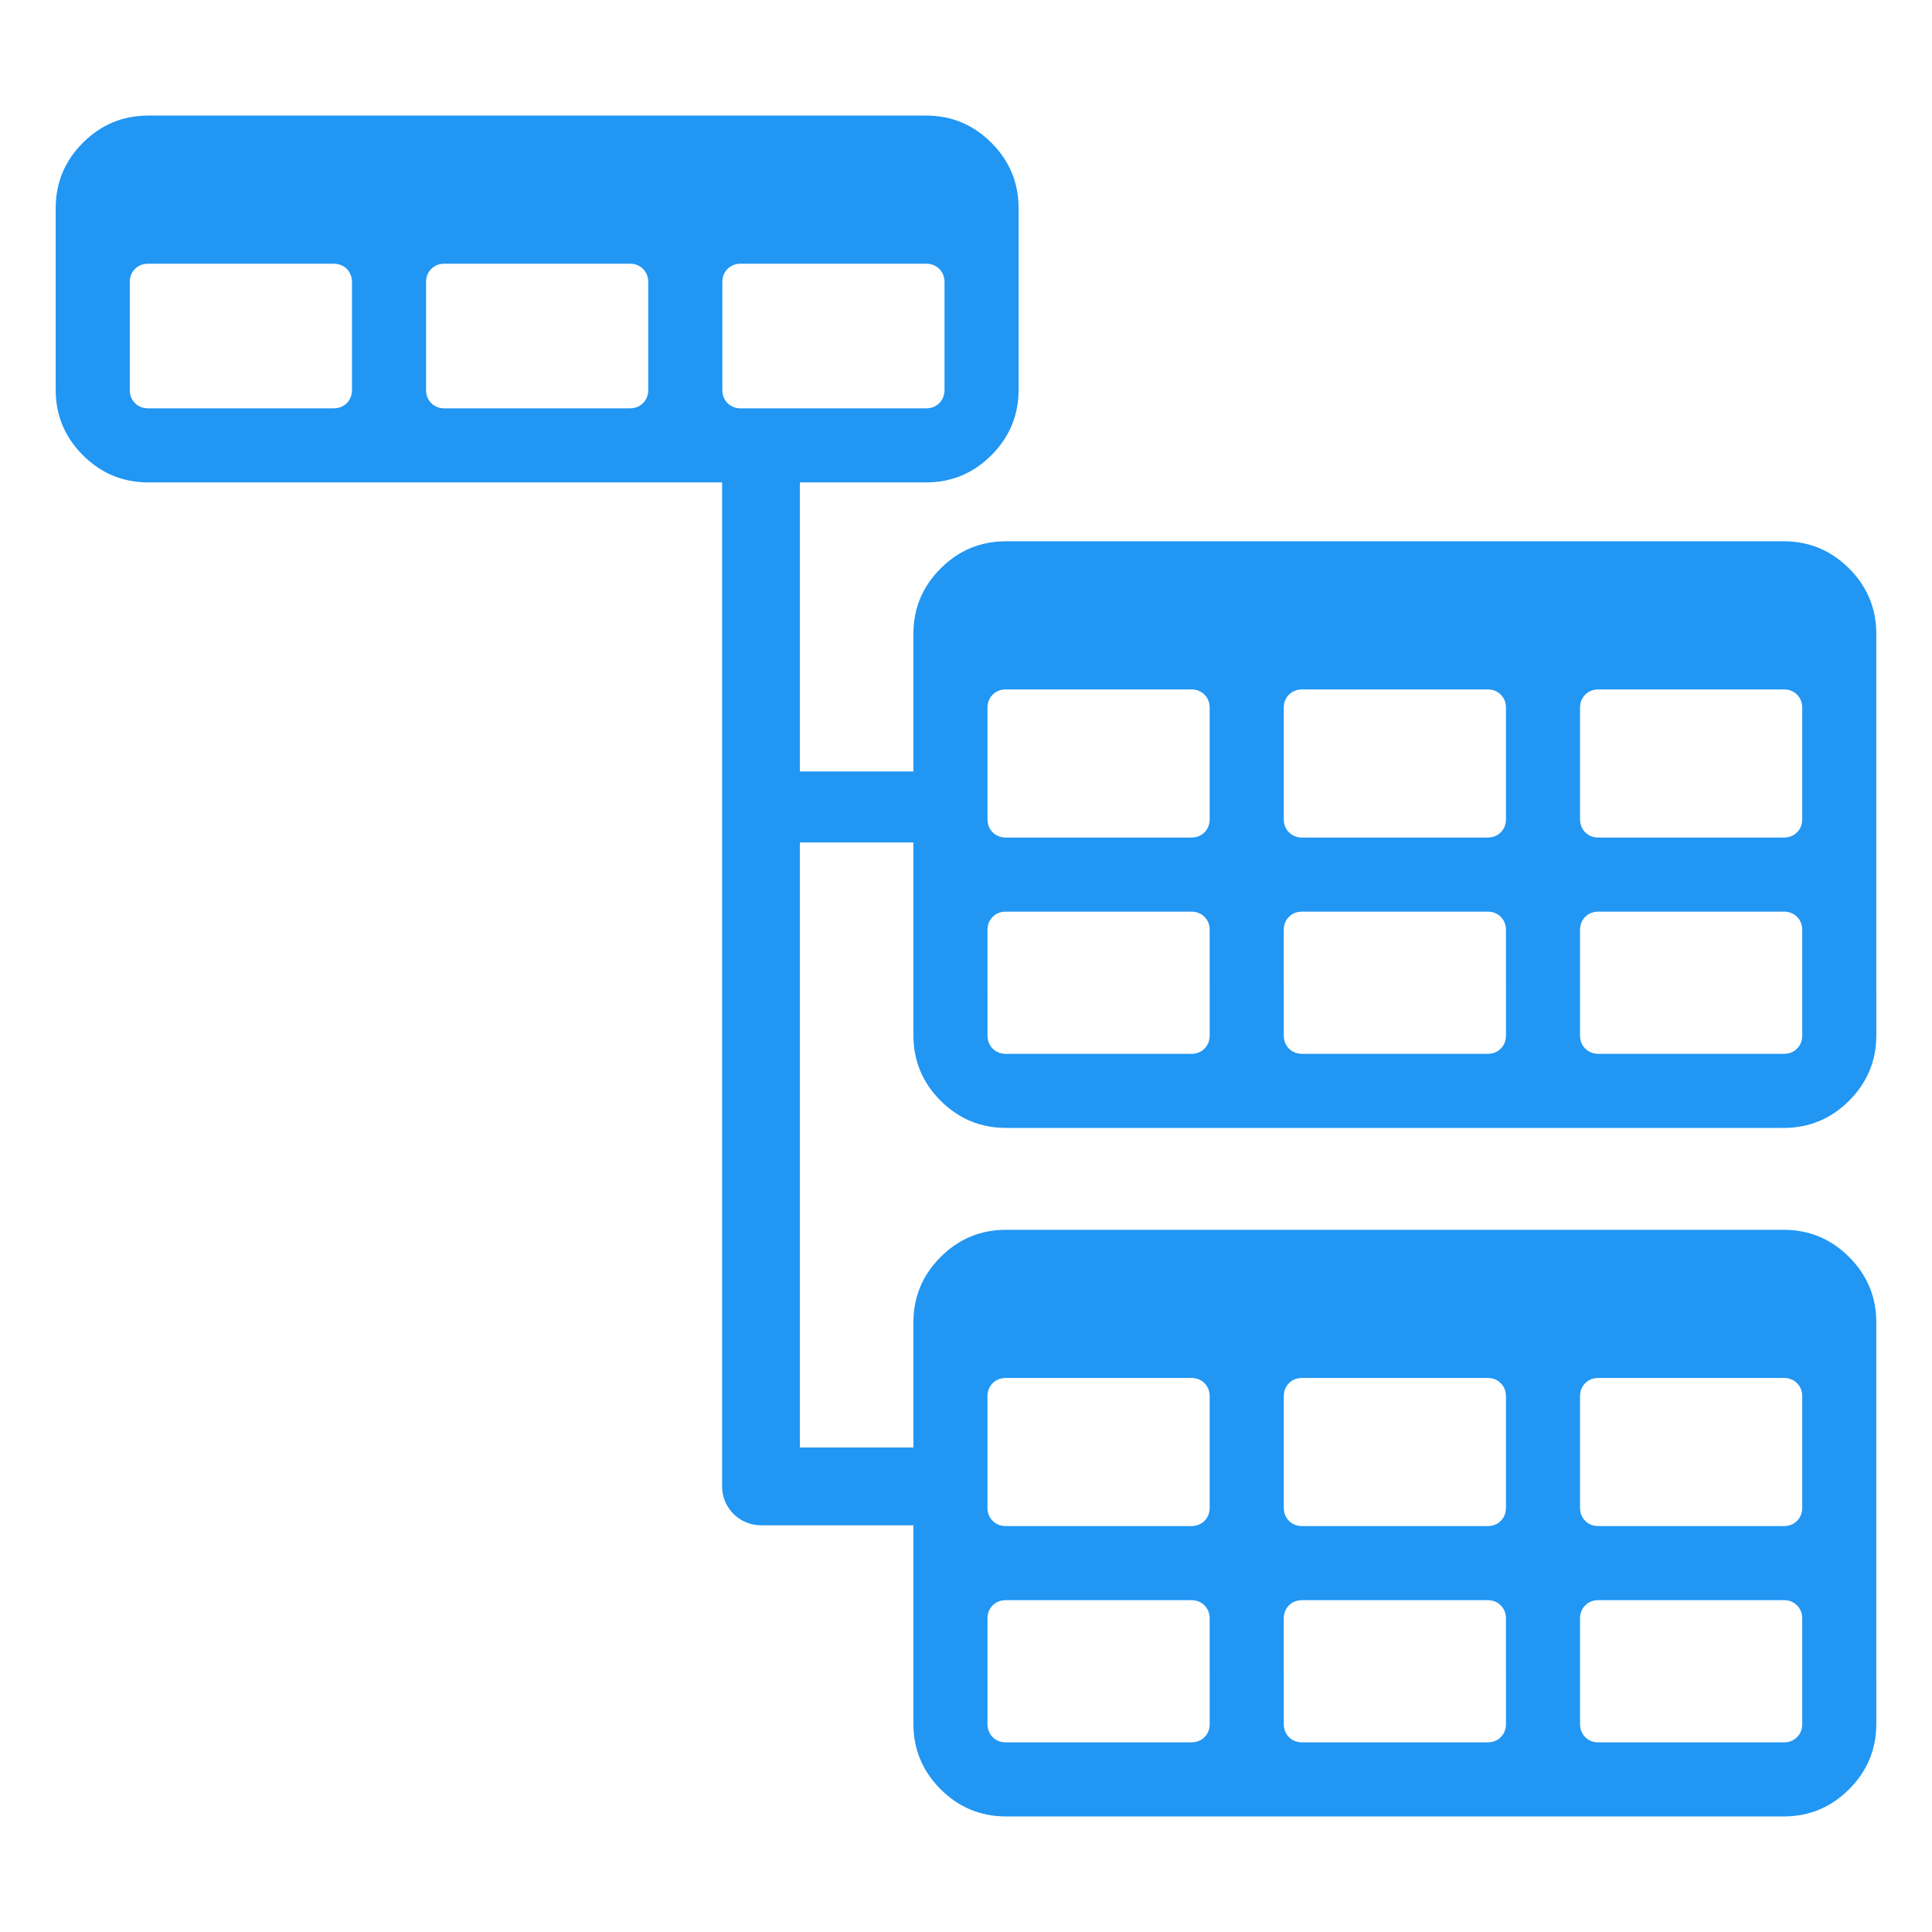
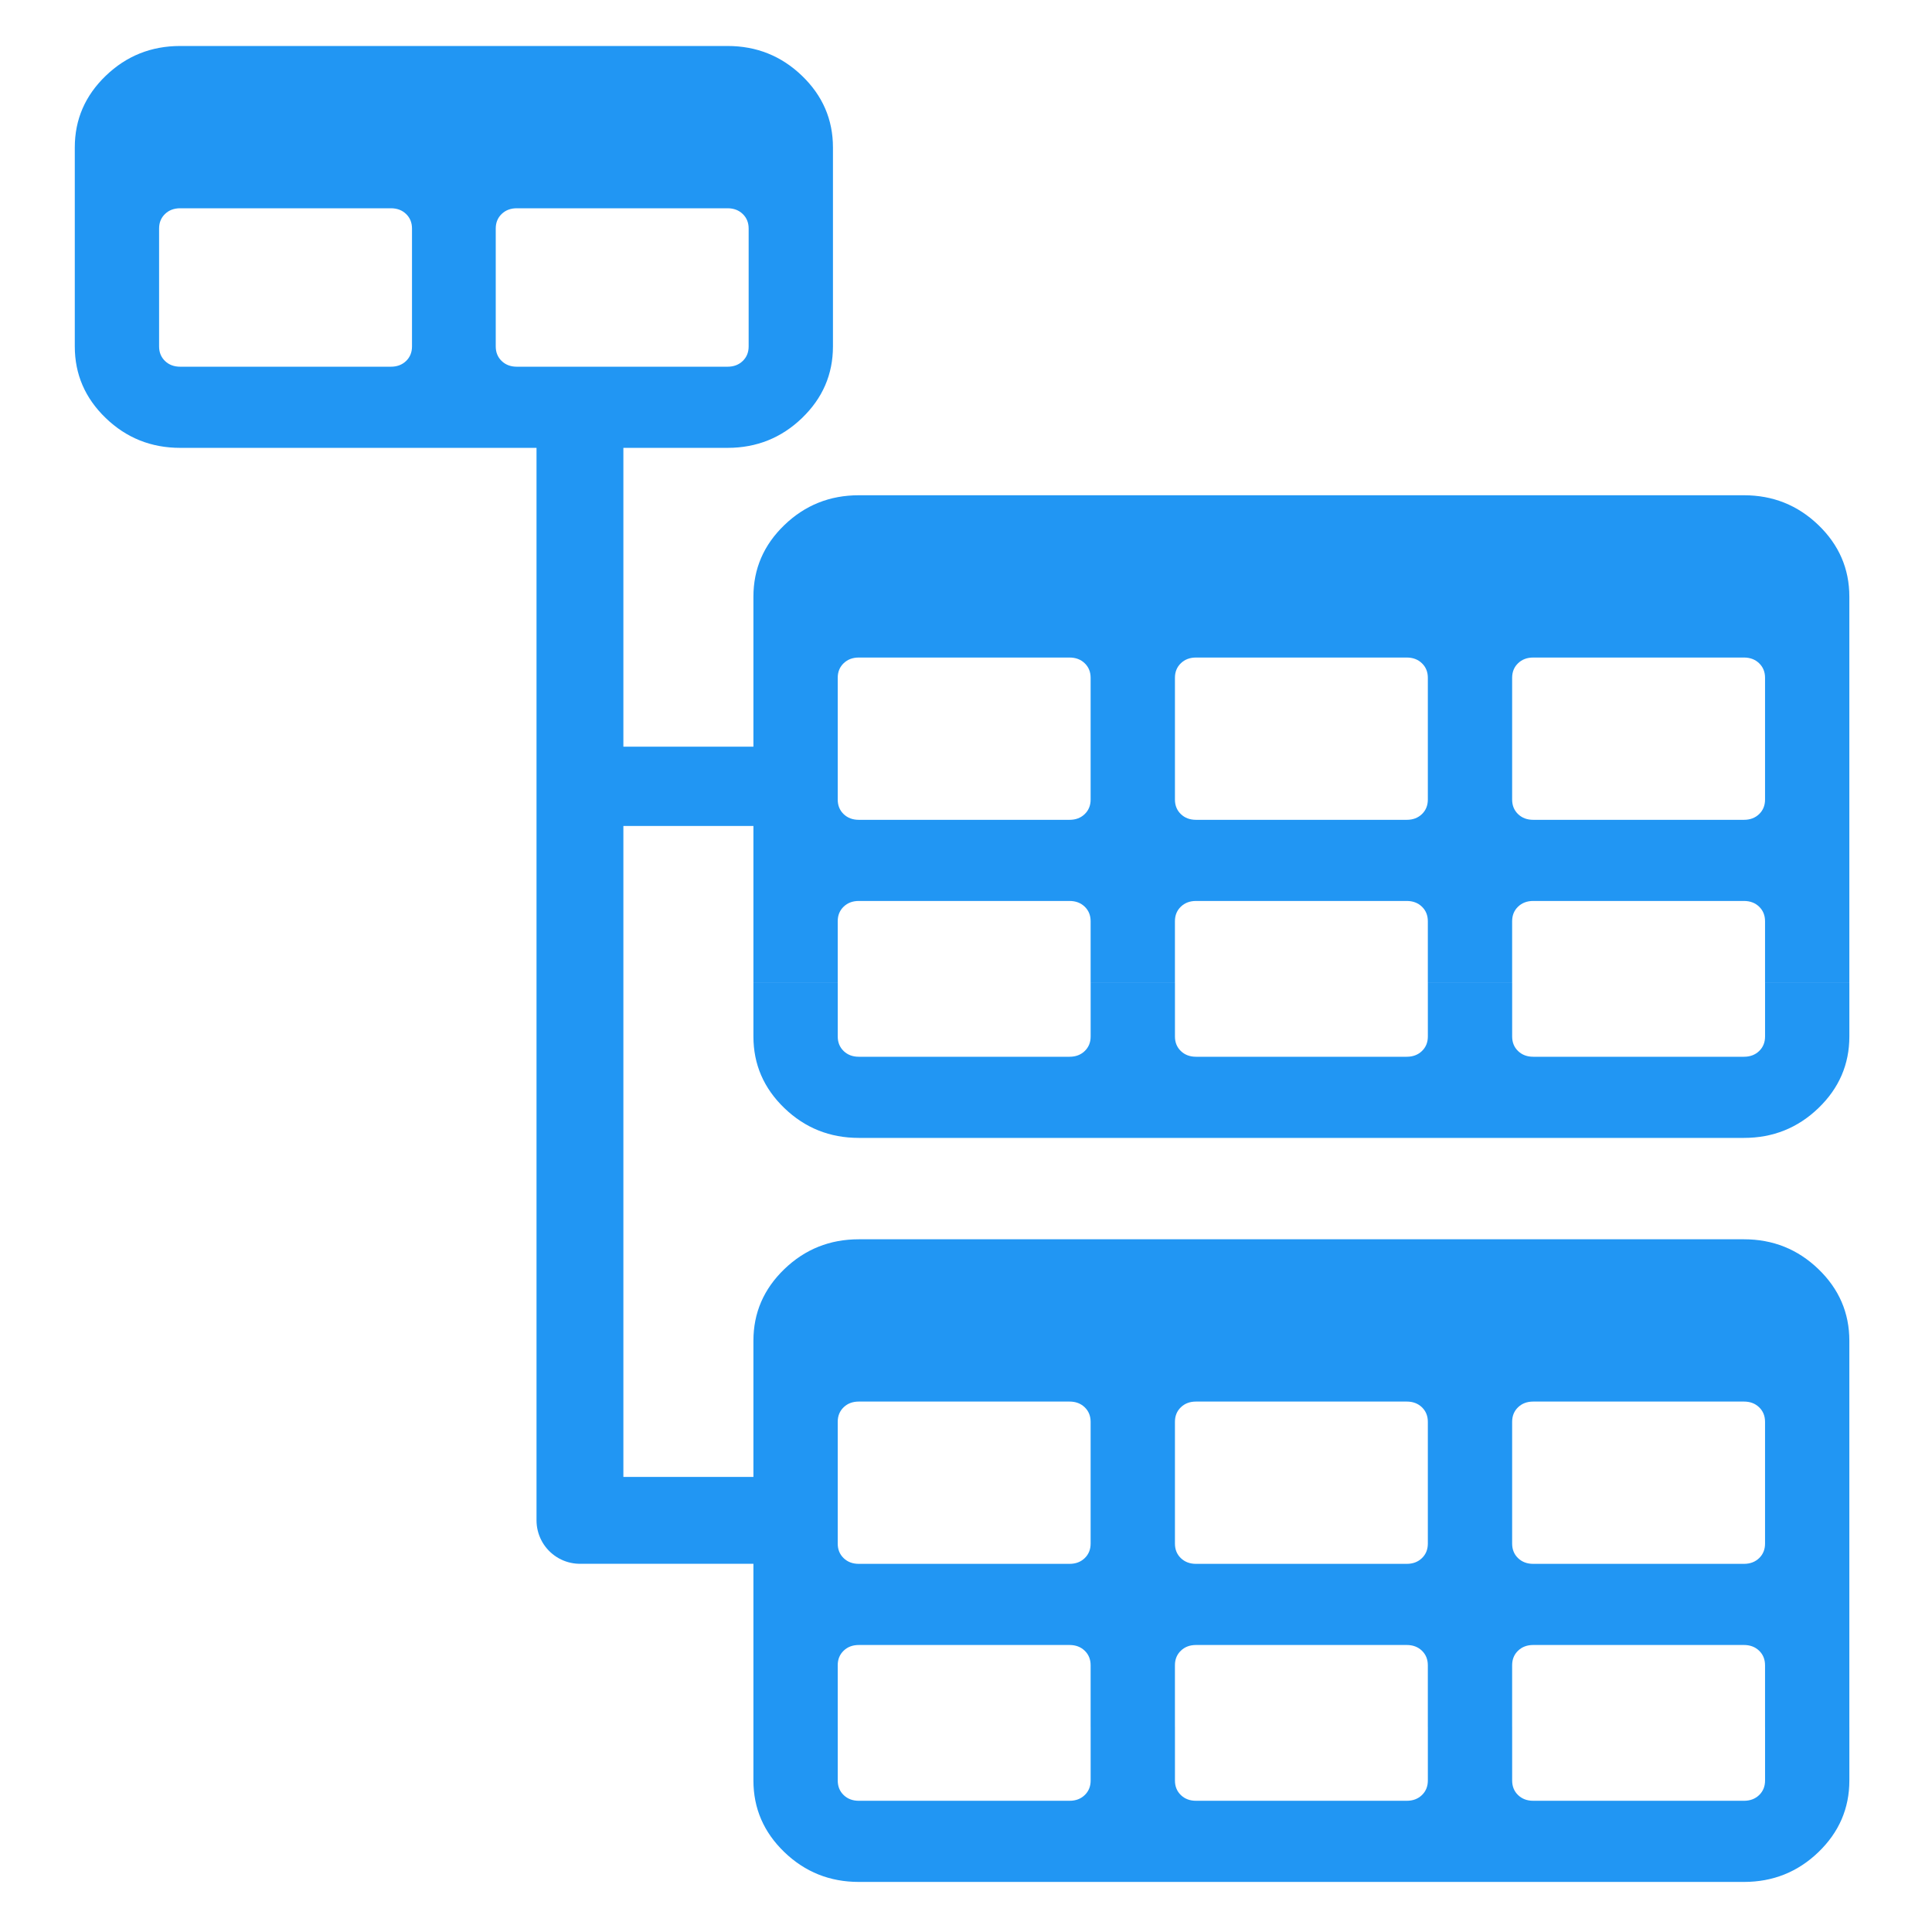
- <svg xmlns="http://www.w3.org/2000/svg" id="svg5453" height="1792" width="1792" version="1.1" viewBox="0 0 1792 1792">
-   <g id="g4315" transform="translate(0.000007 -.000015)">
-     <path id="path4204" d="m137.54 107.2c-23.616 0-43.834 8.409-60.652 25.227s-25.227 37.033-25.227 60.649v118.53 49.967c0 23.616 8.409 43.834 25.227 60.652s37.036 25.224 60.652 25.224h721.36c23.616 0 43.834-8.407 60.652-25.224 16.818-16.818 25.227-37.035 25.227-60.652v-49.967-118.53c0-23.616-8.409-43.831-25.227-60.649s-37.035-25.227-60.652-25.227h-721.36zm0 137.4h171.75c5.01-0 9.123 1.61 12.344 4.83 3.22 3.22 4.83 7.334 4.83 12.344v49.827 49.967c0 5.01-1.61 9.123-4.83 12.344-3.22 3.22-7.334 4.831-12.344 4.831h-171.75c-5.01 0-9.126-1.61-12.346-4.831-3.22-3.22-4.83-7.334-4.83-12.344v-49.967-49.827c0-5.01 1.61-9.123 4.83-12.344 3.22-3.22 7.337-4.83 12.346-4.83zm274.81 0h171.75c5.01-0 9.126 1.61 12.346 4.83 3.22 3.22 4.83 7.334 4.83 12.344v49.827 49.967c0 5.01-1.61 9.123-4.83 12.344-3.22 3.22-7.337 4.831-12.346 4.831h-171.75c-5.01 0-9.126-1.61-12.346-4.831-3.22-3.22-4.83-7.334-4.83-12.344v-49.967-49.827c0-5.01 1.61-9.123 4.83-12.344 3.22-3.22 7.337-4.83 12.346-4.83zm274.8 0h171.75c5.01-0 9.126 1.61 12.346 4.83 3.22 3.22 4.83 7.334 4.83 12.344v49.827 49.967c0 5.01-1.61 9.123-4.83 12.344-3.22 3.22-7.337 4.831-12.346 4.831h-171.75c-5.01 0-9.123-1.61-12.344-4.831-3.22-3.22-4.831-7.334-4.831-12.344v-49.967-49.827c0-5.01 1.61-9.123 4.831-12.344 3.22-3.22 7.334-4.83 12.344-4.83z" fill="#2196f3" />
-     <path id="path4261" stroke-linejoin="round" style="color-rendering:auto;color:#000000;isolation:auto;mix-blend-mode:normal;shape-rendering:auto;solid-color:#000000;image-rendering:auto" d="m894.22 748.5h-199.79" stroke="#2196f3" stroke-width="65.864" fill="none" />
-     <path id="path4291" stroke-linejoin="round" style="color-rendering:auto;color:#000000;isolation:auto;mix-blend-mode:normal;shape-rendering:auto;solid-color:#000000;image-rendering:auto" d="m705.85 418.11v960.57h186.95" stroke="#2196f3" stroke-width="72.151" fill="none" />
-     <path id="path5455-6-3" d="m847.22 914.96v45.331c0 23.616 8.409 43.834 25.227 60.652s37.036 25.227 60.652 25.227h721.37c23.616 0 43.834-8.409 60.652-25.227 16.817-16.818 25.227-37.035 25.227-60.652v-45.331h-68.702v45.331c0 5.01-1.61 9.126-4.831 12.346-3.22 3.22-7.337 4.831-12.346 4.831h-171.75c-5.009 0-9.123-1.61-12.344-4.831-3.22-3.22-4.83-7.337-4.83-12.346v-45.331h-68.702v45.331c0 5.01-1.61 9.126-4.83 12.346-3.221 3.22-7.337 4.831-12.346 4.831h-171.75c-5.009 0-9.126-1.61-12.346-4.831-3.22-3.22-4.831-7.337-4.831-12.346v-45.331h-68.702v45.331c0 5.01-1.61 9.126-4.831 12.346-3.22 3.22-7.334 4.831-12.344 4.831h-171.75c-5.009 0-9.126-1.61-12.346-4.831-3.22-3.22-4.831-7.337-4.831-12.346v-45.331h-68.702zm85.88-412.9c-23.616 0-43.834 8.409-60.652 25.227s-25.227 37.035-25.227 60.652v327.02h68.702v-52.217c0-5.01 1.61-9.126 4.831-12.346 3.22-3.22 7.337-4.831 12.346-4.831h171.75c5.01 0 9.123 1.61 12.344 4.831 3.22 3.22 4.831 7.337 4.831 12.346v52.217h68.702v-52.217c0-5.01 1.61-9.126 4.831-12.346 3.22-3.22 7.337-4.831 12.346-4.831h171.75c5.01 0 9.126 1.61 12.346 4.831 3.22 3.22 4.831 7.337 4.831 12.346v52.217h68.702v-52.217c0-5.01 1.611-9.126 4.831-12.346 3.22-3.22 7.334-4.831 12.344-4.831h171.75c5.009 0 9.126 1.61 12.346 4.831 3.221 3.22 4.831 7.337 4.831 12.346v52.217h68.702v-327.02c0-23.616-8.409-43.834-25.227-60.652s-37.035-25.227-60.652-25.227h-721.37zm0 137.4h171.75c5.01 0 9.123 1.61 12.344 4.83 3.22 3.22 4.831 7.337 4.831 12.346v103.05c0 5.01-1.61 9.123-4.831 12.344-3.22 3.22-7.334 4.831-12.344 4.831h-171.75c-5.009 0-9.126-1.61-12.346-4.831-3.22-3.22-4.831-7.334-4.831-12.344v-103.05c0-5.01 1.61-9.126 4.831-12.346 3.22-3.22 7.337-4.83 12.346-4.83zm274.81 0h171.75c5.01 0 9.126 1.61 12.346 4.83 3.22 3.22 4.831 7.337 4.831 12.346v103.05c0 5.01-1.61 9.123-4.831 12.344-3.22 3.22-7.337 4.831-12.346 4.831h-171.75c-5.009 0-9.126-1.61-12.346-4.831-3.22-3.22-4.831-7.334-4.831-12.344v-103.05c0-5.01 1.61-9.126 4.831-12.346 3.22-3.22 7.337-4.83 12.346-4.83zm274.8 0h171.75c5.009 0 9.126 1.61 12.346 4.83 3.221 3.22 4.831 7.337 4.831 12.346v103.05c0 5.01-1.61 9.123-4.831 12.344-3.22 3.22-7.337 4.831-12.346 4.831h-171.75c-5.01 0-9.123-1.61-12.344-4.831-3.22-3.22-4.831-7.334-4.831-12.344v-103.05c0-5.01 1.611-9.126 4.831-12.346 3.22-3.22 7.334-4.83 12.344-4.83z" fill="#2196f3" />
-     <path id="path5455-6-3-6" d="m847.22 1553.6v45.331c0 23.616 8.409 43.834 25.227 60.652s37.036 25.227 60.652 25.227h721.37c23.616 0 43.834-8.409 60.652-25.227 16.817-16.818 25.227-37.036 25.227-60.652v-45.331h-68.702v45.331c0 5.01-1.61 9.126-4.831 12.346-3.22 3.22-7.337 4.831-12.346 4.831h-171.75c-5.01 0-9.123-1.61-12.344-4.831-3.22-3.22-4.83-7.337-4.83-12.346v-45.331h-68.702v45.331c0 5.01-1.61 9.126-4.831 12.346-3.22 3.22-7.337 4.831-12.346 4.831h-171.75c-5.009 0-9.126-1.61-12.346-4.831-3.22-3.22-4.831-7.337-4.831-12.346v-45.331h-68.702v45.331c0 5.01-1.61 9.126-4.831 12.346-3.22 3.22-7.334 4.831-12.344 4.831h-171.75c-5.009 0-9.126-1.61-12.346-4.831-3.22-3.22-4.83-7.337-4.83-12.346v-45.331h-68.702zm85.878-412.9c-23.616 0-43.834 8.409-60.652 25.227-16.817 16.818-25.227 37.036-25.227 60.652v327.02h68.702v-52.217c0-5.009 1.61-9.126 4.83-12.346 3.22-3.22 7.337-4.83 12.346-4.83h171.75c5.01 0 9.123 1.61 12.344 4.83 3.22 3.221 4.831 7.337 4.831 12.346v52.217h68.702v-52.217c0-5.009 1.61-9.126 4.831-12.346 3.22-3.22 7.337-4.83 12.346-4.83h171.75c5.01 0 9.126 1.61 12.346 4.83 3.22 3.221 4.831 7.337 4.831 12.346v52.217h68.702v-52.217c0-5.009 1.611-9.126 4.831-12.346 3.22-3.22 7.334-4.83 12.344-4.83h171.75c5.01 0 9.126 1.61 12.346 4.83 3.221 3.221 4.831 7.337 4.831 12.346v52.217h68.702v-327.02c0-23.616-8.409-43.834-25.227-60.652s-37.036-25.227-60.652-25.227h-721.37zm0 137.4h171.75c5.01 0 9.123 1.61 12.344 4.831 3.22 3.22 4.831 7.337 4.831 12.346v103.05c0 5.009-1.61 9.123-4.831 12.344-3.22 3.22-7.334 4.83-12.344 4.83h-171.75c-5.009 0-9.126-1.61-12.346-4.83-3.22-3.22-4.83-7.334-4.83-12.344v-103.05c0-5.01 1.61-9.126 4.83-12.346 3.22-3.22 7.337-4.831 12.346-4.831zm274.81 0h171.75c5.01 0 9.126 1.61 12.346 4.831 3.22 3.22 4.831 7.337 4.831 12.346v103.05c0 5.009-1.61 9.123-4.831 12.344-3.221 3.22-7.337 4.83-12.346 4.83h-171.75c-5.009 0-9.126-1.61-12.346-4.83-3.22-3.22-4.831-7.334-4.831-12.344v-103.05c0-5.01 1.61-9.126 4.831-12.346 3.22-3.22 7.337-4.831 12.346-4.831zm274.8 0h171.75c5.01 0 9.126 1.61 12.346 4.831 3.221 3.22 4.831 7.337 4.831 12.346v103.05c0 5.009-1.61 9.123-4.831 12.344-3.22 3.22-7.337 4.83-12.346 4.83h-171.75c-5.01 0-9.123-1.61-12.344-4.83-3.22-3.22-4.831-7.334-4.831-12.344v-103.05c0-5.01 1.611-9.126 4.831-12.346 3.22-3.22 7.334-4.831 12.344-4.831z" fill="#2196f3" />
+ <svg xmlns="http://www.w3.org/2000/svg" height="1792" width="1792" viewBox="0 0 1792 1792">
+   <g>
+     <path d="m 419.911,42.657 0,372.744 254.937,0 c 26.879,0 49.891,-9.21 69.032,-27.634 19.142,-18.424 28.712,-40.572 28.712,-66.445 l 0,-54.739 0,-129.849 c 0,-25.871 -9.571,-48.016 -28.712,-66.44 C 724.739,51.871 701.728,42.657 674.848,42.657 l -254.937,0 z m 59.458,150.522 195.479,0 c 5.702,-2e-5 10.386,1.764 14.051,5.291 3.665,3.528 5.497,8.036 5.497,13.525 l 0,54.585 0,54.739 c 0,5.488 -1.832,9.994 -5.497,13.523 -3.665,3.528 -8.35,5.291 -14.051,5.291 l -195.479,0 c -5.702,0 -10.383,-1.763 -14.049,-5.291 -3.665,-3.528 -5.5,-8.034 -5.5,-13.523 l 0,-54.739 0,-54.585 c 0,-5.488 1.834,-9.996 5.5,-13.525 3.665,-3.528 8.347,-5.291 14.049,-5.291 z M 167.114,42.657 c -26.879,0 -49.888,9.214 -69.03,27.638 C 78.942,88.719 69.37,110.864 69.37,136.735 l 0,129.849 0,54.739 c 0,25.871 9.573,48.02 28.714,66.445 19.141,18.424 42.151,27.634 69.03,27.634 l 252.899,0 0,-372.744 -252.899,0 z m 0,150.522 195.479,0 c 5.702,-2e-5 10.386,1.764 14.051,5.291 3.665,3.528 5.497,8.036 5.497,13.525 l 0,54.585 0,54.739 c 0,5.488 -1.832,9.994 -5.497,13.523 -3.665,3.528 -8.349,5.291 -14.051,5.291 l -195.479,0 c -5.702,0 -10.386,-1.763 -14.051,-5.291 -3.665,-3.528 -5.497,-8.034 -5.497,-13.523 l 0,-54.739 0,-54.585 c 0,-5.488 1.832,-9.996 5.497,-13.525 3.665,-3.528 8.35,-5.291 14.051,-5.291 z" style="fill:#2196f3" />
+     <path style="color:#000000;isolation:auto;mix-blend-mode:normal;solid-color:#000000;fill:none;stroke:#2196f3;stroke-width:73.546;stroke-linejoin:round;color-rendering:auto;image-rendering:auto;shape-rendering:auto" d="m 752.318,729.344 -227.393,0" />
+     <path style="color:#000000;isolation:auto;mix-blend-mode:normal;solid-color:#000000;fill:none;stroke:#2196f3;stroke-width:80.566;stroke-linejoin:round;color-rendering:auto;image-rendering:auto;shape-rendering:auto" d="m 537.922,357.887 0,1052.304 212.779,0" />
+     <path d="m 698.824,911.7 0,49.66 c 0,25.871 9.571,48.02 28.712,66.444 19.141,18.424 42.153,27.636 69.032,27.636 l 821.036,0 c 26.879,0 49.89,-9.212 69.032,-27.636 19.14,-18.424 28.712,-40.572 28.712,-66.444 l 0,-49.66 -78.194,0 0,49.66 c 0,5.488 -1.832,9.997 -5.498,13.525 -3.665,3.528 -8.35,5.292 -14.052,5.292 l -195.479,0 c -5.702,0 -10.384,-1.764 -14.049,-5.292 -3.665,-3.528 -5.498,-8.037 -5.498,-13.525 l 0,-49.66 -78.194,0 0,49.66 c 0,5.488 -1.832,9.997 -5.498,13.525 -3.666,3.528 -8.351,5.292 -14.052,5.292 l -195.479,0 c -5.702,0 -10.387,-1.764 -14.052,-5.292 -3.665,-3.528 -5.498,-8.037 -5.498,-13.525 l 0,-49.66 -78.194,0 0,49.66 c 0,5.488 -1.833,9.997 -5.498,13.525 -3.665,3.528 -8.347,5.292 -14.05,5.292 l -195.479,0 c -5.702,0 -10.387,-1.764 -14.052,-5.292 -3.665,-3.528 -5.498,-8.037 -5.498,-13.525 l 0,-49.66 -78.194,0 z m 97.745,-452.332 c -26.879,0 -49.89,9.212 -69.032,27.636 -19.142,18.424 -28.712,40.572 -28.712,66.444 l 0,358.25 78.194,0 0,-57.204 c 0,-5.488 1.833,-9.998 5.498,-13.525 3.665,-3.528 8.35,-5.292 14.052,-5.292 l 195.479,0 c 5.702,0 10.384,1.764 14.049,5.292 3.665,3.528 5.498,8.037 5.498,13.525 l 0,57.204 78.194,0 0,-57.204 c 0,-5.488 1.833,-9.998 5.498,-13.525 3.665,-3.528 8.351,-5.292 14.052,-5.292 l 195.479,0 c 5.702,0 10.387,1.764 14.052,5.292 3.665,3.528 5.498,8.037 5.498,13.525 l 0,57.204 78.194,0 0,-57.204 c 0,-5.488 1.833,-9.998 5.498,-13.525 3.665,-3.528 8.347,-5.292 14.049,-5.292 l 195.479,0 c 5.701,0 10.386,1.764 14.052,5.292 3.666,3.528 5.498,8.037 5.498,13.525 l 0,57.204 78.194,0 0,-358.25 c 0,-25.871 -9.571,-48.02 -28.712,-66.444 -19.141,-18.424 -42.152,-27.636 -69.032,-27.636 l -821.036,0 z m 0,150.522 195.479,0 c 5.702,0 10.384,1.764 14.049,5.292 3.665,3.528 5.498,8.037 5.498,13.525 l 0,112.891 c 0,5.488 -1.833,9.994 -5.498,13.523 -3.665,3.528 -8.347,5.292 -14.049,5.292 l -195.479,0 c -5.702,0 -10.387,-1.764 -14.052,-5.292 -3.665,-3.528 -5.498,-8.034 -5.498,-13.523 l 0,-112.891 c 0,-5.488 1.833,-9.997 5.498,-13.525 3.665,-3.528 8.35,-5.292 14.052,-5.292 z m 312.778,0 195.479,0 c 5.702,0 10.387,1.764 14.052,5.292 3.665,3.528 5.498,8.037 5.498,13.525 l 0,112.891 c 0,5.488 -1.833,9.994 -5.498,13.523 -3.665,3.528 -8.35,5.292 -14.052,5.292 l -195.479,0 c -5.702,0 -10.387,-1.764 -14.052,-5.292 -3.665,-3.528 -5.498,-8.034 -5.498,-13.523 l 0,-112.891 c 0,-5.488 1.833,-9.997 5.498,-13.525 3.666,-3.528 8.351,-5.292 14.052,-5.292 z m 312.767,0 195.479,0 c 5.702,0 10.386,1.764 14.052,5.292 3.666,3.528 5.498,8.037 5.498,13.525 l 0,112.891 c 0,5.488 -1.833,9.994 -5.498,13.523 -3.665,3.528 -8.35,5.292 -14.052,5.292 l -195.479,0 c -5.702,0 -10.384,-1.764 -14.05,-5.292 -3.665,-3.528 -5.498,-8.034 -5.498,-13.523 l 0,-112.891 c 0,-5.488 1.833,-9.997 5.498,-13.525 3.665,-3.528 8.347,-5.292 14.05,-5.292 z" style="fill:#2196f3" />
+     <path d="m 698.824,1601.815 0,49.66 c 0,25.871 9.571,48.02 28.712,66.444 19.141,18.424 42.153,27.636 69.032,27.636 l 821.036,0 c 26.879,0 49.89,-9.212 69.032,-27.636 19.14,-18.424 28.712,-40.573 28.712,-66.444 l 0,-49.66 -78.194,0 0,49.66 c 0,5.488 -1.833,9.998 -5.498,13.525 -3.665,3.528 -8.35,5.292 -14.052,5.292 l -195.479,0 c -5.702,0 -10.384,-1.764 -14.049,-5.292 -3.665,-3.528 -5.498,-8.037 -5.498,-13.525 l 0,-49.66 -78.194,0 0,49.66 c 0,5.488 -1.832,9.998 -5.498,13.525 -3.665,3.528 -8.35,5.292 -14.052,5.292 l -195.479,0 c -5.701,0 -10.387,-1.764 -14.052,-5.292 -3.665,-3.528 -5.498,-8.037 -5.498,-13.525 l 0,-49.66 -78.194,0 0,49.66 c 0,5.488 -1.833,9.998 -5.498,13.525 -3.665,3.528 -8.347,5.292 -14.049,5.292 l -195.479,0 c -5.702,0 -10.387,-1.764 -14.052,-5.292 -3.665,-3.528 -5.498,-8.037 -5.498,-13.525 l 0,-49.66 -78.194,0 z m 97.743,-452.332 c -26.879,0 -49.89,9.212 -69.032,27.636 -19.14,18.424 -28.712,40.573 -28.712,66.444 l 0,358.25 78.194,0 0,-57.204 c 0,-5.488 1.832,-9.997 5.498,-13.525 3.665,-3.528 8.35,-5.292 14.052,-5.292 l 195.479,0 c 5.702,0 10.384,1.764 14.05,5.292 3.665,3.528 5.498,8.038 5.498,13.525 l 0,57.204 78.194,0 0,-57.204 c 0,-5.488 1.833,-9.997 5.498,-13.525 3.665,-3.528 8.351,-5.292 14.052,-5.292 l 195.479,0 c 5.702,0 10.387,1.764 14.052,5.292 3.666,3.528 5.498,8.038 5.498,13.525 l 0,57.204 78.194,0 0,-57.204 c 0,-5.488 1.833,-9.997 5.498,-13.525 3.665,-3.528 8.347,-5.292 14.05,-5.292 l 195.479,0 c 5.702,0 10.387,1.764 14.052,5.292 3.666,3.528 5.498,8.038 5.498,13.525 l 0,57.204 78.194,0 0,-358.25 c 0,-25.871 -9.571,-48.02 -28.712,-66.444 -19.141,-18.424 -42.153,-27.636 -69.032,-27.636 l -821.036,0 z m 0,150.521 195.479,0 c 5.702,0 10.384,1.764 14.049,5.292 3.665,3.528 5.498,8.037 5.498,13.525 l 0,112.891 c 0,5.488 -1.833,9.995 -5.498,13.523 -3.666,3.528 -8.347,5.292 -14.049,5.292 l -195.479,0 c -5.702,0 -10.387,-1.764 -14.052,-5.292 -3.665,-3.528 -5.498,-8.035 -5.498,-13.523 l 0,-112.891 c 0,-5.488 1.832,-9.997 5.498,-13.525 3.665,-3.528 8.35,-5.292 14.052,-5.292 z m 312.778,0 195.479,0 c 5.702,0 10.386,1.764 14.052,5.292 3.665,3.528 5.498,8.037 5.498,13.525 l 0,112.891 c 0,5.488 -1.833,9.995 -5.498,13.523 -3.666,3.528 -8.351,5.292 -14.052,5.292 l -195.479,0 c -5.702,0 -10.387,-1.764 -14.052,-5.292 -3.665,-3.528 -5.498,-8.035 -5.498,-13.523 l 0,-112.891 c 0,-5.488 1.833,-9.997 5.498,-13.525 3.666,-3.528 8.351,-5.292 14.052,-5.292 z m 312.767,0 195.479,0 c 5.702,0 10.387,1.764 14.052,5.292 3.666,3.528 5.498,8.037 5.498,13.525 l 0,112.891 c 0,5.488 -1.833,9.995 -5.498,13.523 -3.665,3.528 -8.35,5.292 -14.052,5.292 l -195.479,0 c -5.702,0 -10.384,-1.764 -14.05,-5.292 -3.665,-3.528 -5.498,-8.035 -5.498,-13.523 l 0,-112.891 c 0,-5.488 1.833,-9.997 5.498,-13.525 3.665,-3.528 8.347,-5.292 14.05,-5.292 z" style="fill:#2196f3" />
  </g>
</svg>
